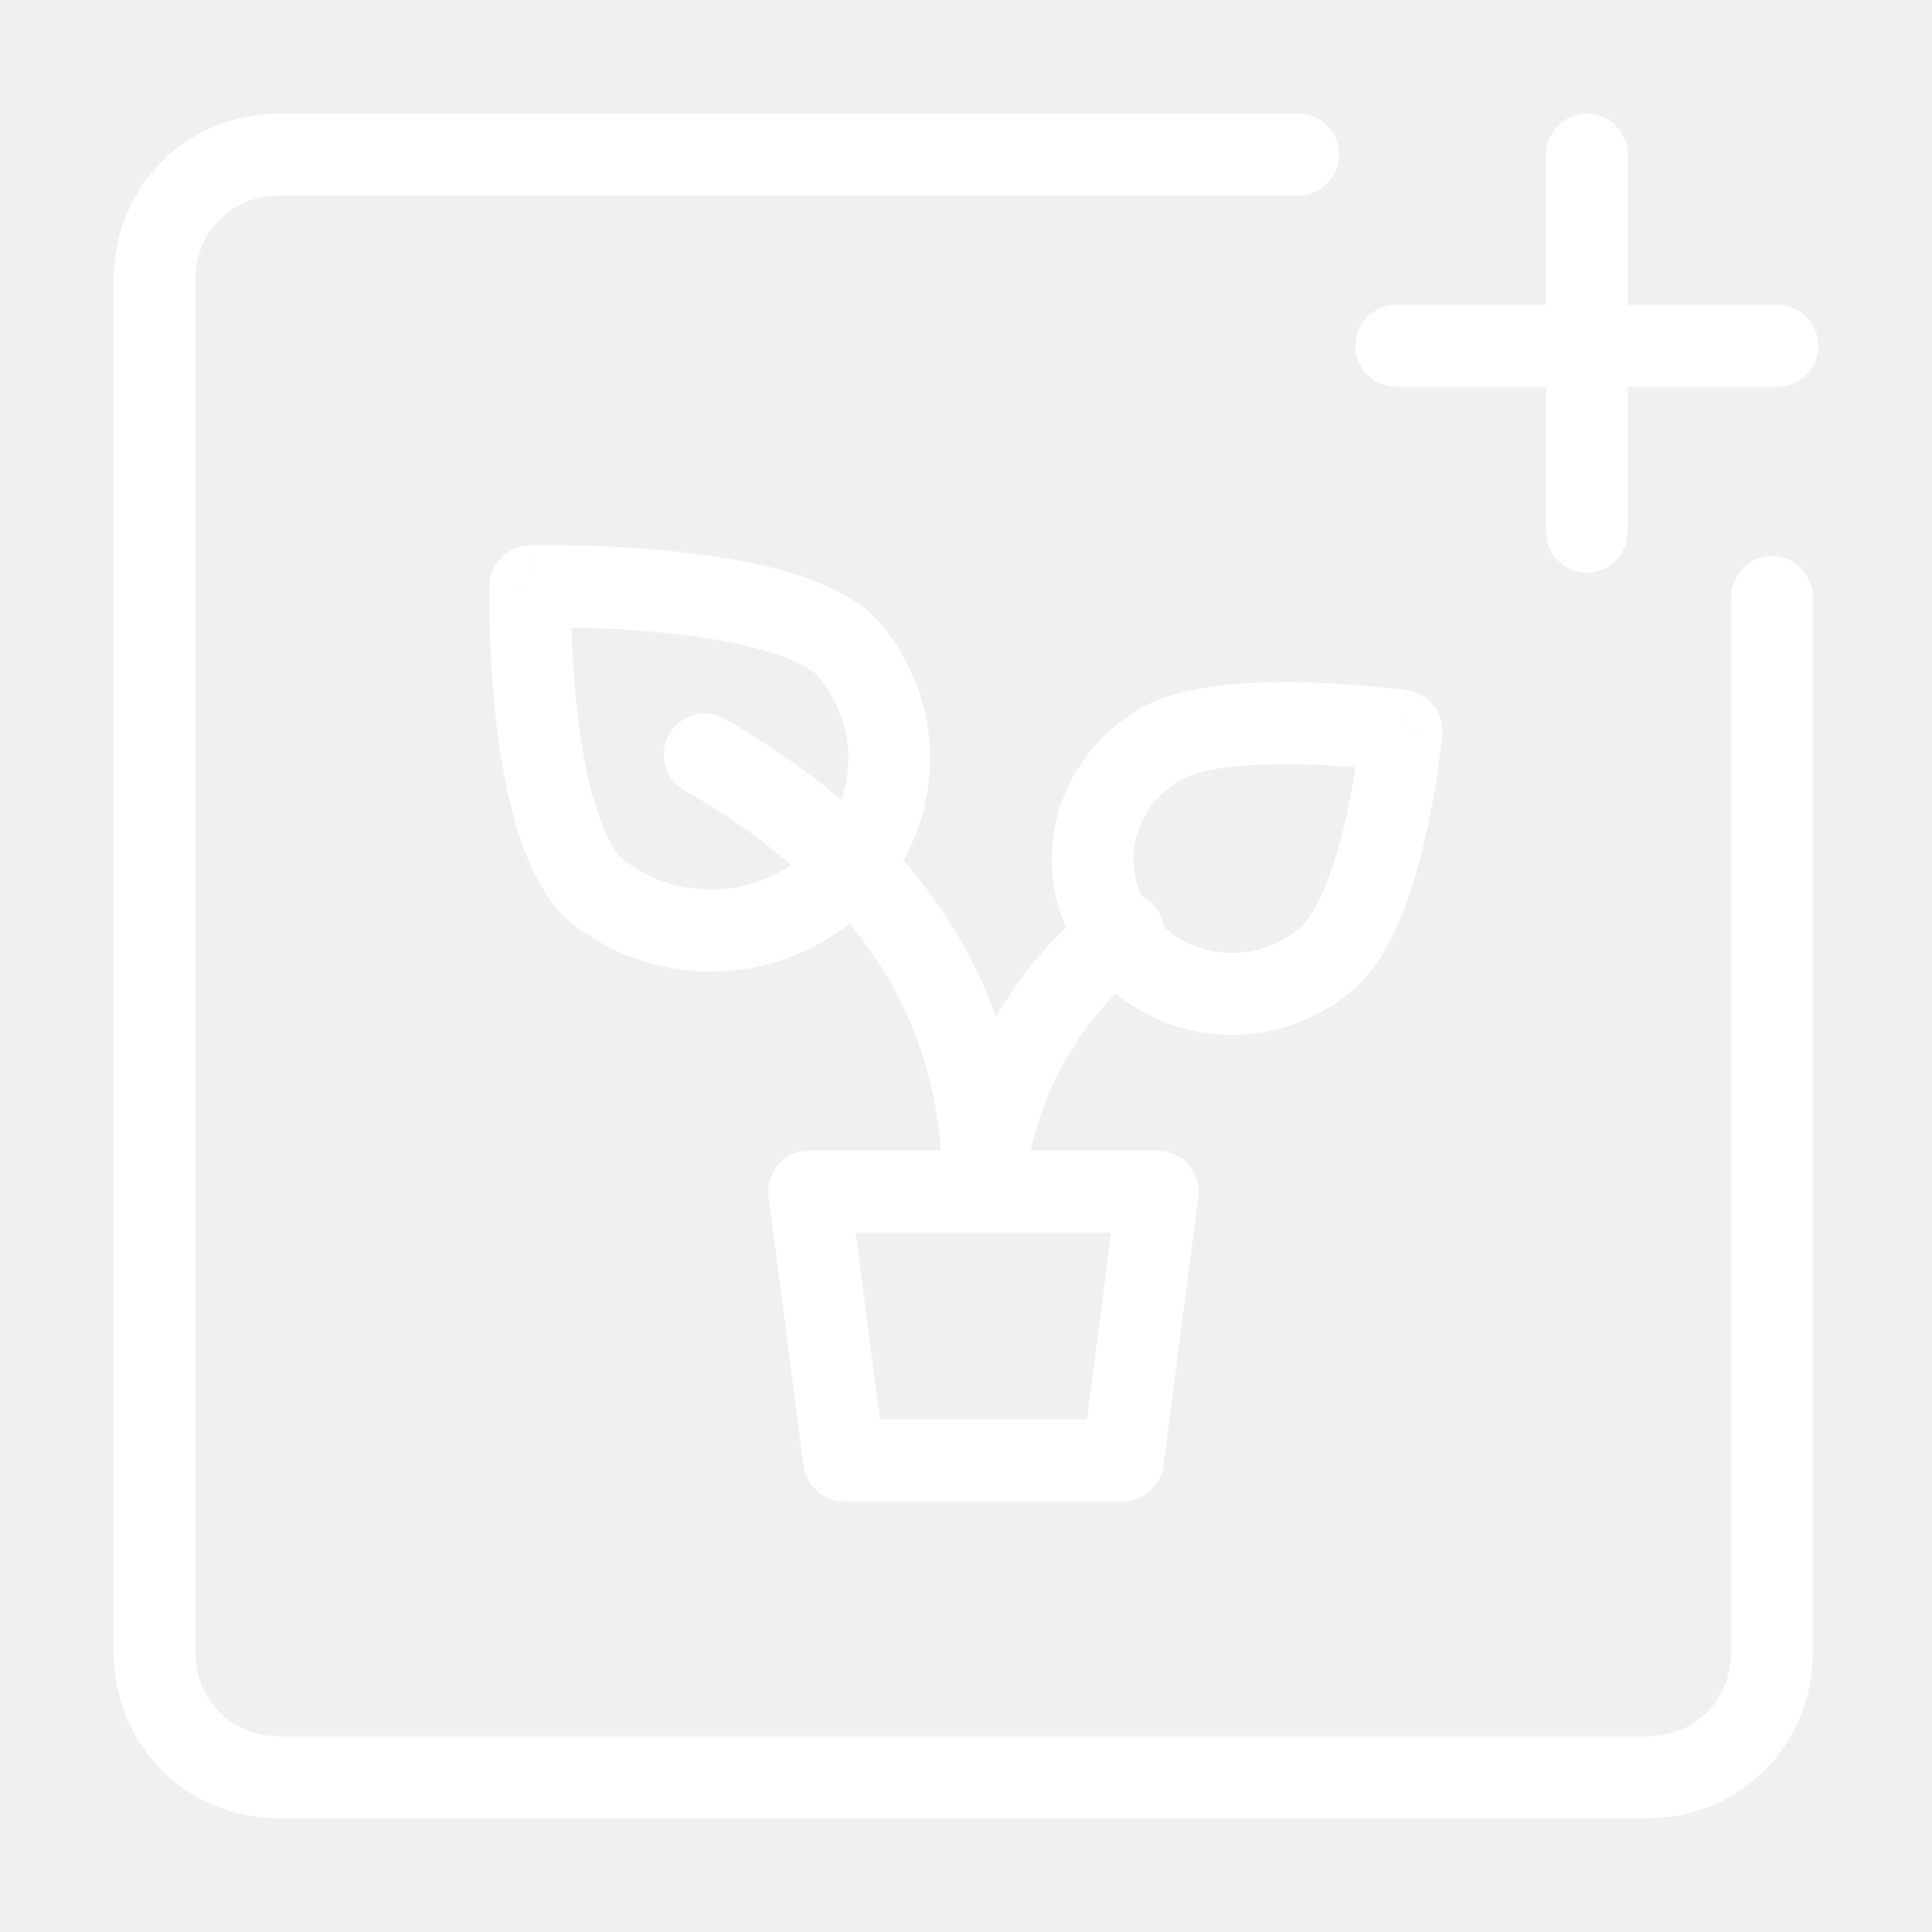
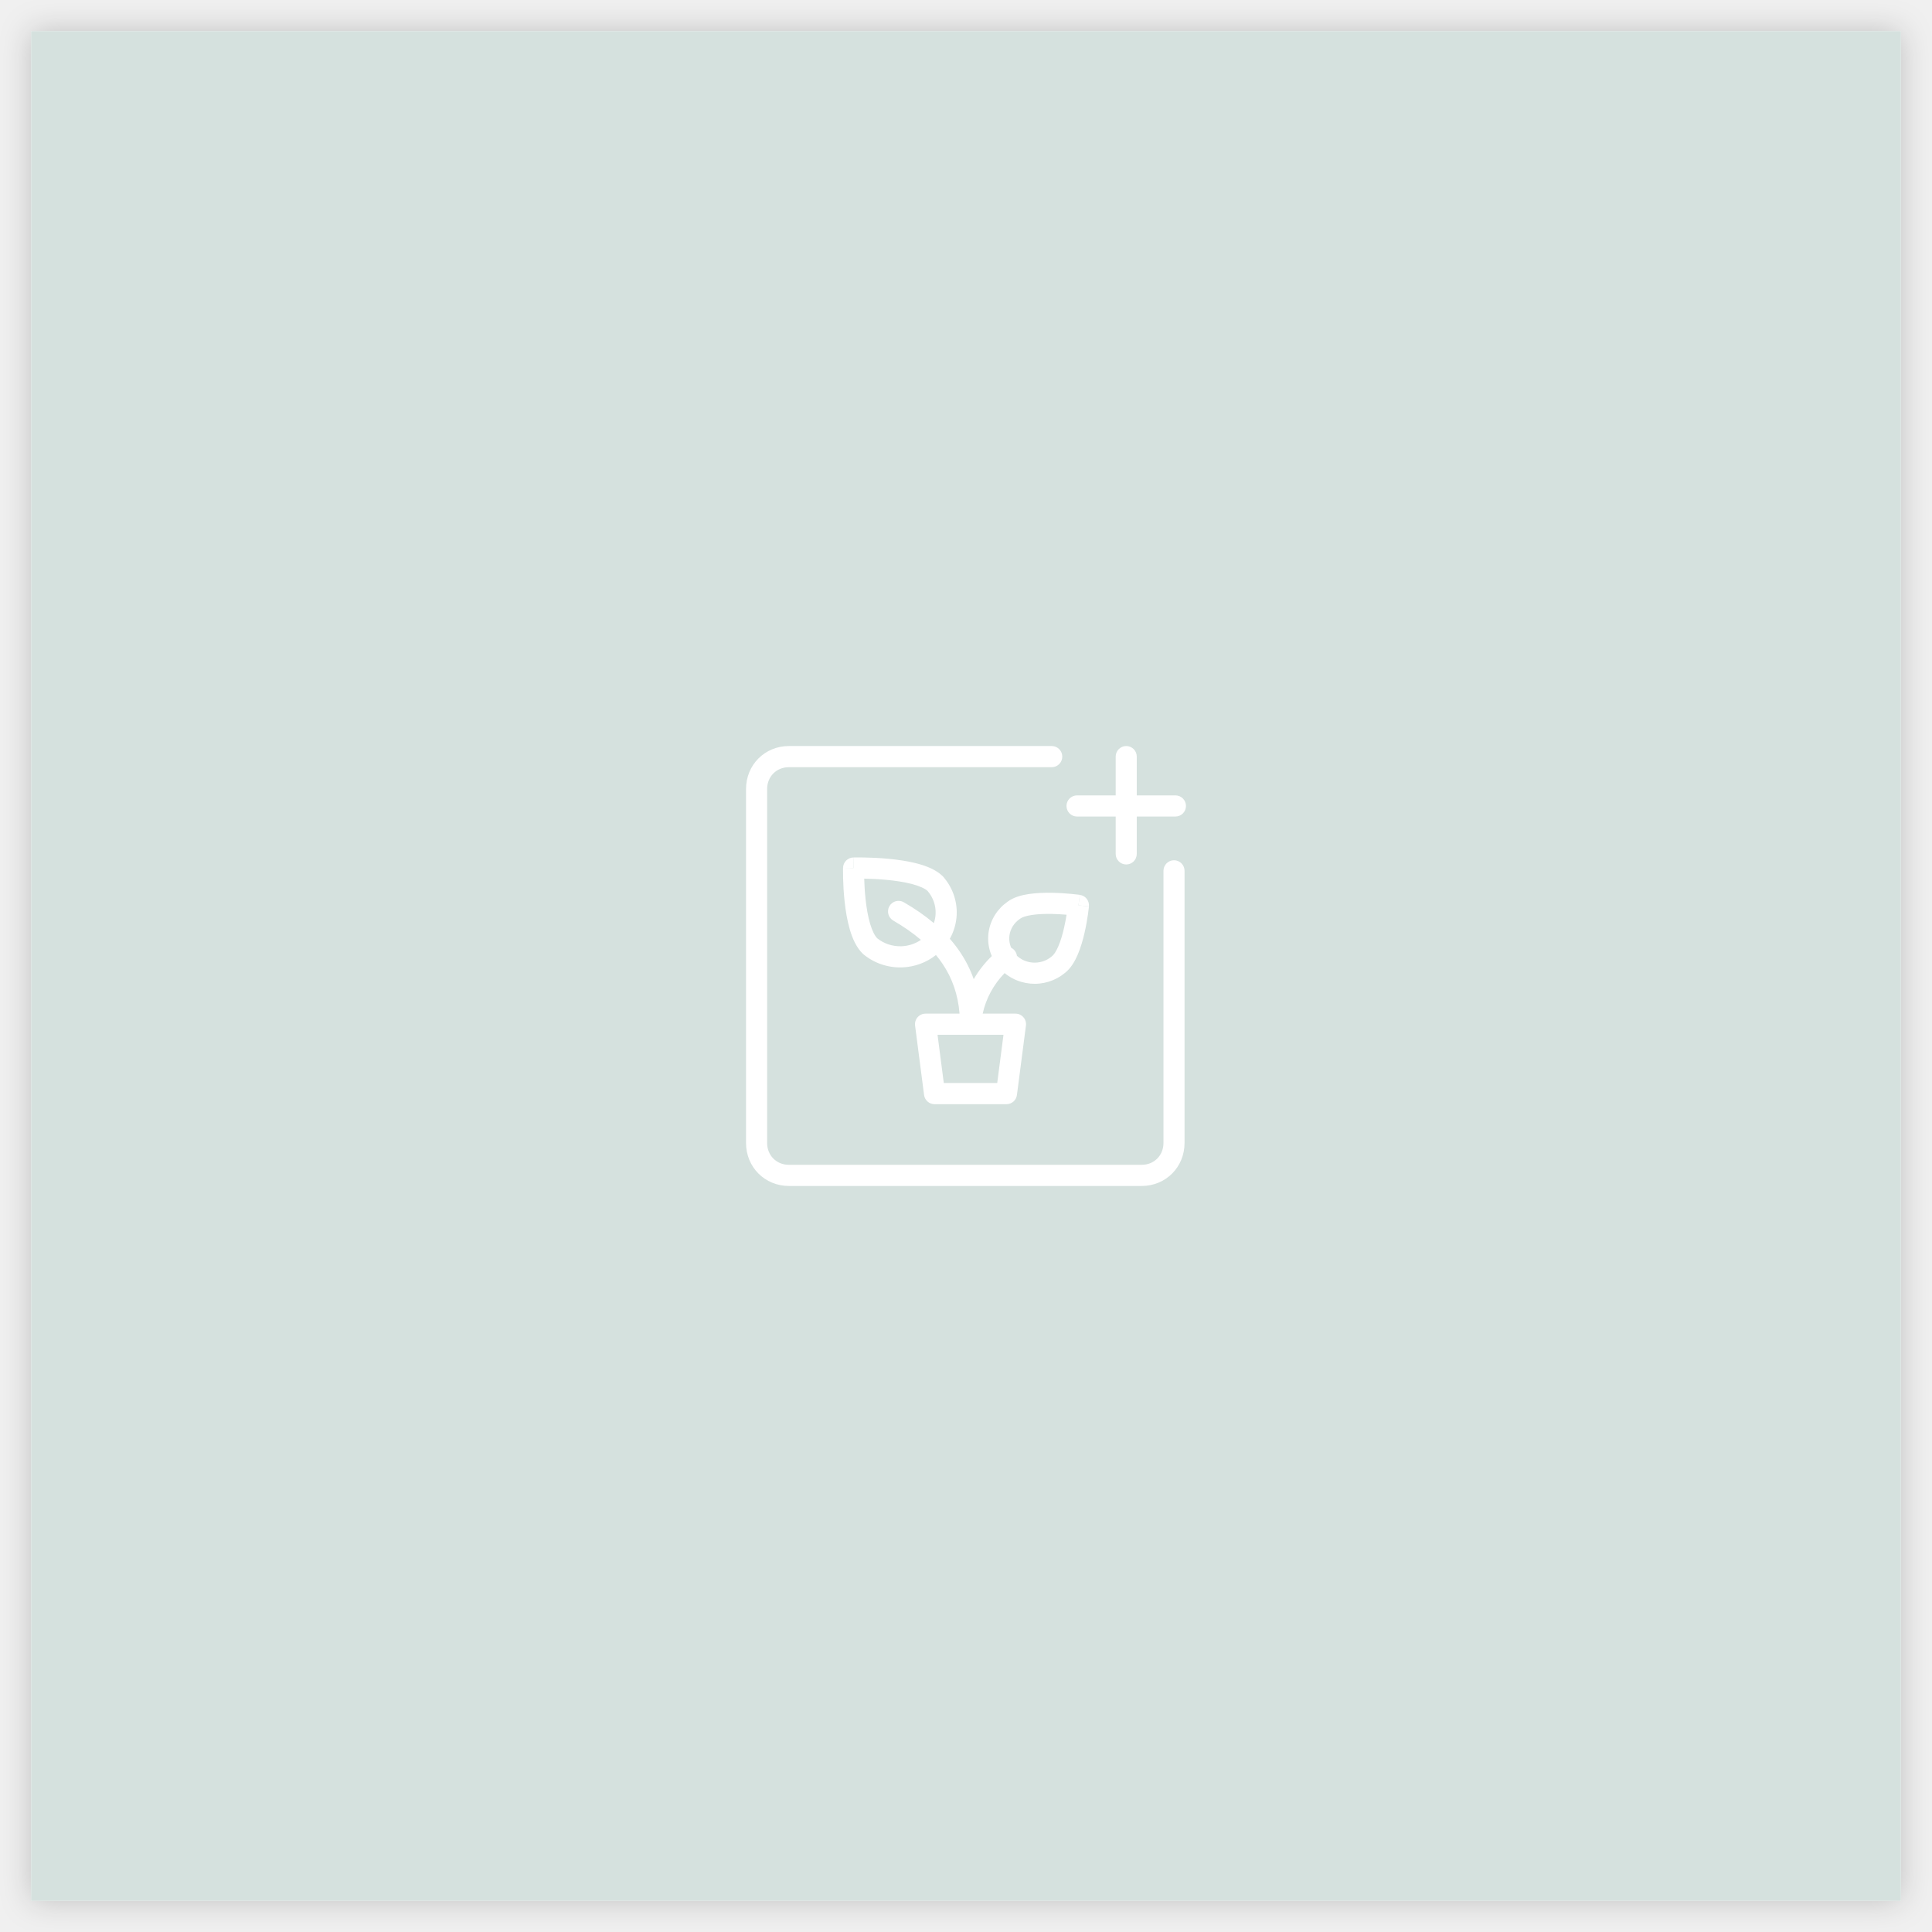
- <svg xmlns="http://www.w3.org/2000/svg" width="18" height="18" viewBox="0 0 18 18" fill="none">
-   <path d="M1.059 2.611C1.059 1.739 1.736 1.059 2.606 1.059H12.095C12.305 1.059 12.476 1.23 12.476 1.44C12.476 1.651 12.305 1.822 12.095 1.822H2.606C2.157 1.822 1.82 2.16 1.82 2.611V15.388C1.82 15.839 2.157 16.177 2.606 16.177H15.343C15.792 16.177 16.129 15.839 16.129 15.388V5.564C16.129 5.353 16.299 5.182 16.51 5.182C16.72 5.182 16.89 5.353 16.89 5.564V15.388C16.89 16.261 16.212 16.941 15.343 16.941H2.606C1.736 16.941 1.059 16.261 1.059 15.388V2.611Z" fill="white" />
-   <path d="M14.784 1.059C14.995 1.059 15.165 1.23 15.165 1.44V2.84H16.56C16.771 2.84 16.941 3.011 16.941 3.222C16.941 3.433 16.771 3.604 16.56 3.604H15.165V4.953C15.165 5.164 14.995 5.335 14.784 5.335C14.574 5.335 14.404 5.164 14.404 4.953V3.604H13.008C12.798 3.604 12.628 3.433 12.628 3.222C12.628 3.011 12.798 2.84 13.008 2.84H14.404V1.44C14.404 1.23 14.574 1.059 14.784 1.059Z" fill="white" />
-   <path fill-rule="evenodd" clip-rule="evenodd" d="M7.253 10.849C7.325 10.767 7.43 10.719 7.539 10.719H8.767C8.711 10.022 8.498 9.435 8.157 8.926C8.083 8.816 8.002 8.708 7.915 8.603C7.571 8.877 7.144 9.034 6.699 9.05C6.189 9.069 5.688 8.901 5.297 8.577C5.289 8.571 5.282 8.564 5.275 8.558C5.04 8.331 4.899 7.999 4.807 7.686C4.711 7.362 4.654 7.005 4.618 6.68C4.583 6.353 4.568 6.048 4.563 5.825C4.56 5.714 4.56 5.622 4.56 5.558C4.56 5.526 4.56 5.501 4.56 5.483L4.561 5.463L4.561 5.457L4.561 5.455L4.941 5.464L4.931 5.082L4.934 5.082L4.939 5.082L4.96 5.081C4.979 5.081 5.005 5.081 5.038 5.08C5.105 5.08 5.2 5.08 5.316 5.082C5.548 5.086 5.865 5.098 6.204 5.13C6.542 5.162 6.913 5.215 7.247 5.303C7.569 5.389 7.912 5.521 8.146 5.745C8.153 5.752 8.16 5.759 8.167 5.767C8.505 6.146 8.684 6.637 8.664 7.142C8.651 7.451 8.565 7.75 8.416 8.017C8.551 8.17 8.675 8.331 8.788 8.5C8.992 8.803 9.156 9.127 9.279 9.475C9.456 9.169 9.676 8.889 9.931 8.641C9.902 8.574 9.877 8.505 9.858 8.434C9.798 8.218 9.784 7.993 9.817 7.771C9.85 7.55 9.93 7.339 10.05 7.149C10.168 6.963 10.323 6.802 10.506 6.676C10.723 6.513 11.014 6.439 11.272 6.401C11.545 6.36 11.842 6.352 12.11 6.357C12.379 6.362 12.628 6.38 12.81 6.398C12.901 6.407 12.975 6.415 13.028 6.421C13.054 6.425 13.074 6.427 13.089 6.429L13.105 6.431L13.11 6.432L13.112 6.432L13.059 6.81L13.438 6.847L13.438 6.849L13.437 6.853L13.436 6.87C13.434 6.884 13.432 6.904 13.429 6.929C13.423 6.98 13.414 7.052 13.402 7.14C13.377 7.314 13.337 7.553 13.278 7.808C13.22 8.061 13.14 8.339 13.033 8.589C12.932 8.826 12.786 9.084 12.569 9.251C12.399 9.393 12.201 9.499 11.989 9.565C11.774 9.632 11.547 9.656 11.323 9.635C11.098 9.615 10.88 9.551 10.681 9.446C10.579 9.392 10.483 9.328 10.395 9.256C10.194 9.462 10.024 9.693 9.889 9.944C9.757 10.19 9.661 10.451 9.602 10.719H10.786C10.896 10.719 11 10.767 11.072 10.849C11.144 10.932 11.178 11.041 11.164 11.15L10.839 13.656C10.814 13.846 10.653 13.988 10.461 13.988H7.864C7.673 13.988 7.511 13.846 7.486 13.656L7.162 11.15C7.148 11.041 7.181 10.932 7.253 10.849ZM7.838 7.452C7.877 7.343 7.899 7.228 7.903 7.112C7.915 6.814 7.812 6.521 7.611 6.288C7.516 6.204 7.332 6.116 7.052 6.041C6.774 5.968 6.449 5.92 6.133 5.89C5.829 5.861 5.541 5.85 5.325 5.846C5.331 6.049 5.344 6.316 5.375 6.597C5.408 6.898 5.459 7.206 5.536 7.47C5.614 7.734 5.706 7.908 5.793 7.998C6.037 8.194 6.349 8.299 6.671 8.287C6.926 8.277 7.169 8.196 7.372 8.057C7.082 7.808 6.749 7.577 6.375 7.36C6.193 7.255 6.13 7.021 6.235 6.839C6.34 6.656 6.573 6.594 6.755 6.699C7.15 6.928 7.513 7.177 7.838 7.452ZM7.972 11.483H10.353L10.127 13.225H8.198L7.972 11.483ZM10.76 8.447C10.804 8.503 10.83 8.566 10.839 8.632C10.897 8.685 10.962 8.732 11.034 8.769C11.144 8.827 11.266 8.863 11.392 8.875C11.517 8.886 11.644 8.873 11.764 8.836C11.884 8.798 11.994 8.738 12.088 8.66C12.093 8.656 12.098 8.651 12.103 8.647C12.164 8.602 12.248 8.489 12.334 8.287C12.416 8.096 12.484 7.865 12.537 7.636C12.577 7.46 12.608 7.29 12.63 7.148C12.478 7.135 12.292 7.124 12.096 7.12C11.85 7.116 11.599 7.124 11.383 7.156C11.155 7.19 11.019 7.243 10.958 7.29C10.953 7.294 10.947 7.298 10.942 7.301C10.841 7.371 10.756 7.459 10.692 7.559C10.629 7.659 10.587 7.77 10.57 7.885C10.553 8 10.56 8.117 10.591 8.229C10.602 8.267 10.615 8.305 10.631 8.341C10.68 8.366 10.724 8.401 10.76 8.447Z" fill="white" />
-   <path d="M13.438 6.847C13.438 6.847 13.438 6.846 13.059 6.81C13.112 6.432 13.112 6.432 13.112 6.432C13.314 6.461 13.457 6.643 13.438 6.847Z" fill="white" />
-   <path d="M4.931 5.082C4.931 5.082 4.931 5.082 4.941 5.464C4.561 5.455 4.561 5.455 4.561 5.455C4.566 5.252 4.729 5.088 4.931 5.082Z" fill="white" />
+ <svg xmlns="http://www.w3.org/2000/svg" width="124" height="124" viewBox="0 0 124 124" fill="none">
+   <g filter="url(#filter0_d_1027_4128)">
+     <rect width="120" height="120" transform="translate(2 2)" fill="#D5E1DE" />
+     <path d="M47.882 50.642C47.882 49.091 49.087 47.882 50.634 47.882H67.503C67.876 47.882 68.179 48.186 68.179 48.561C68.179 48.936 67.876 49.24 67.503 49.24H50.634C49.835 49.24 49.236 49.841 49.236 50.642V73.357C49.236 74.159 49.835 74.76 50.634 74.76H73.276C74.075 74.76 74.674 74.159 74.674 73.357V55.891C74.674 55.517 74.977 55.213 75.351 55.213C75.725 55.213 76.027 55.517 76.027 55.891V73.357C76.027 74.909 74.822 76.118 73.276 76.118H50.634C49.087 76.118 47.882 74.909 47.882 73.357V50.642Z" fill="white" />
+     <path d="M72.284 47.882C72.657 47.882 72.96 48.186 72.96 48.561V51.05H75.441C75.815 51.05 76.118 51.354 76.118 51.728C76.118 52.103 75.815 52.407 75.441 52.407H72.96V54.805C72.96 55.18 72.657 55.484 72.284 55.484C71.91 55.484 71.607 55.18 71.607 54.805V52.407H69.126C68.753 52.407 68.45 52.103 68.45 51.728C68.45 51.354 68.753 51.05 69.126 51.05H71.607V48.561C71.607 48.186 71.91 47.882 72.284 47.882Z" fill="white" />
+     <path fill-rule="evenodd" clip-rule="evenodd" d="M58.895 65.288C59.023 65.141 59.209 65.057 59.403 65.057H61.586C61.486 63.817 61.108 62.773 60.502 61.869C60.37 61.672 60.226 61.481 60.071 61.295C59.459 61.781 58.7 62.06 57.91 62.089C57.002 62.122 56.112 61.824 55.416 61.248C55.403 61.237 55.391 61.226 55.378 61.214C54.961 60.812 54.709 60.221 54.545 59.664C54.376 59.089 54.273 58.453 54.211 57.875C54.147 57.294 54.122 56.752 54.112 56.357C54.107 56.158 54.106 55.995 54.107 55.882C54.107 55.824 54.107 55.779 54.108 55.748L54.108 55.712L54.109 55.702L54.109 55.698L54.785 55.714L54.767 55.035L54.771 55.035L54.781 55.035L54.819 55.034C54.851 55.033 54.898 55.033 54.957 55.032C55.076 55.031 55.245 55.031 55.451 55.035C55.863 55.042 56.427 55.063 57.031 55.12C57.631 55.177 58.289 55.271 58.884 55.428C59.457 55.581 60.066 55.816 60.481 56.213C60.495 56.226 60.508 56.239 60.52 56.252C61.12 56.926 61.438 57.799 61.403 58.697C61.381 59.247 61.227 59.779 60.962 60.252C61.202 60.526 61.423 60.812 61.624 61.111C61.985 61.65 62.277 62.227 62.496 62.845C62.811 62.301 63.202 61.802 63.655 61.363C63.604 61.243 63.56 61.12 63.525 60.994C63.419 60.61 63.394 60.21 63.453 59.816C63.512 59.423 63.653 59.047 63.867 58.71C64.077 58.378 64.353 58.092 64.677 57.868C65.064 57.58 65.58 57.448 66.039 57.38C66.526 57.308 67.054 57.292 67.529 57.301C68.007 57.31 68.451 57.343 68.773 57.374C68.935 57.39 69.068 57.405 69.161 57.416C69.207 57.422 69.244 57.427 69.269 57.43L69.299 57.434L69.307 57.435L69.311 57.436L69.217 58.108L69.89 58.172L69.89 58.176L69.889 58.184L69.886 58.213C69.883 58.238 69.88 58.274 69.874 58.319C69.864 58.409 69.848 58.537 69.826 58.693C69.781 59.004 69.71 59.428 69.606 59.881C69.502 60.33 69.361 60.826 69.171 61.27C68.99 61.691 68.731 62.15 68.345 62.447C68.042 62.699 67.692 62.888 67.314 63.005C66.932 63.124 66.529 63.166 66.13 63.13C65.731 63.093 65.342 62.979 64.988 62.793C64.807 62.698 64.636 62.584 64.479 62.455C64.123 62.821 63.82 63.233 63.581 63.679C63.346 64.116 63.175 64.579 63.071 65.057H65.176C65.37 65.057 65.556 65.141 65.684 65.288C65.813 65.434 65.872 65.63 65.847 65.823L65.269 70.278C65.226 70.616 64.939 70.869 64.599 70.869H59.98C59.641 70.869 59.353 70.616 59.309 70.278L58.732 65.823C58.707 65.63 58.766 65.434 58.895 65.288ZM59.935 59.248C60.003 59.054 60.042 58.85 60.05 58.643C60.071 58.114 59.888 57.593 59.531 57.179C59.363 57.03 59.035 56.873 58.538 56.741C58.043 56.609 57.466 56.525 56.904 56.471C56.362 56.42 55.851 56.4 55.467 56.393C55.477 56.755 55.501 57.228 55.556 57.728C55.614 58.264 55.705 58.811 55.843 59.28C55.982 59.75 56.144 60.059 56.3 60.219C56.732 60.568 57.288 60.753 57.86 60.733C58.314 60.716 58.746 60.571 59.106 60.323C58.591 59.881 57.999 59.471 57.333 59.085C57.01 58.898 56.899 58.483 57.085 58.158C57.272 57.834 57.686 57.722 58.009 57.91C58.712 58.316 59.358 58.759 59.935 59.248ZM60.173 66.414H64.406L64.004 69.511H60.575L60.173 66.414ZM65.13 61.017C65.207 61.116 65.253 61.23 65.269 61.346C65.372 61.441 65.489 61.523 65.616 61.591C65.812 61.693 66.028 61.757 66.252 61.778C66.476 61.798 66.701 61.774 66.915 61.708C67.128 61.642 67.323 61.535 67.489 61.396C67.498 61.388 67.508 61.381 67.517 61.374C67.625 61.292 67.774 61.092 67.928 60.733C68.074 60.392 68.194 59.983 68.288 59.575C68.36 59.262 68.415 58.961 68.455 58.709C68.183 58.686 67.852 58.665 67.504 58.658C67.067 58.65 66.621 58.666 66.238 58.723C65.832 58.783 65.59 58.877 65.481 58.96C65.472 58.967 65.463 58.974 65.453 58.98C65.272 59.104 65.122 59.26 65.008 59.439C64.895 59.617 64.822 59.814 64.791 60.018C64.761 60.222 64.773 60.43 64.829 60.63C64.848 60.698 64.871 60.764 64.9 60.829C64.987 60.873 65.066 60.936 65.13 61.017Z" fill="white" />
+     <path d="M69.89 58.172C69.89 58.172 69.89 58.172 69.217 58.108C69.311 57.436 69.311 57.436 69.311 57.436C69.669 57.486 69.924 57.811 69.89 58.172Z" fill="white" />
+     <path d="M54.767 55.035C54.767 55.035 54.767 55.035 54.785 55.714C54.109 55.697 54.109 55.698 54.109 55.698C54.117 55.337 54.407 55.045 54.767 55.035Z" fill="white" />
+   </g>
+   <defs>
+     <filter id="filter0_d_1027_4128" x="0" y="0" width="124" height="124" filterUnits="userSpaceOnUse" color-interpolation-filters="sRGB">
+       <feFlood flood-opacity="0" result="BackgroundImageFix" />
+       <feColorMatrix in="SourceAlpha" type="matrix" values="0 0 0 0 0 0 0 0 0 0 0 0 0 0 0 0 0 0 127 0" result="hardAlpha" />
+       <feOffset />
+       <feGaussianBlur stdDeviation="1" />
+       <feComposite in2="hardAlpha" operator="out" />
+       <feColorMatrix type="matrix" values="0 0 0 0 0 0 0 0 0 0 0 0 0 0 0 0 0 0 0.2 0" />
+       <feBlend mode="normal" in2="BackgroundImageFix" result="effect1_dropShadow_1027_4128" />
+       <feBlend mode="normal" in="SourceGraphic" in2="effect1_dropShadow_1027_4128" result="shape" />
+     </filter>
+   </defs>
</svg>
